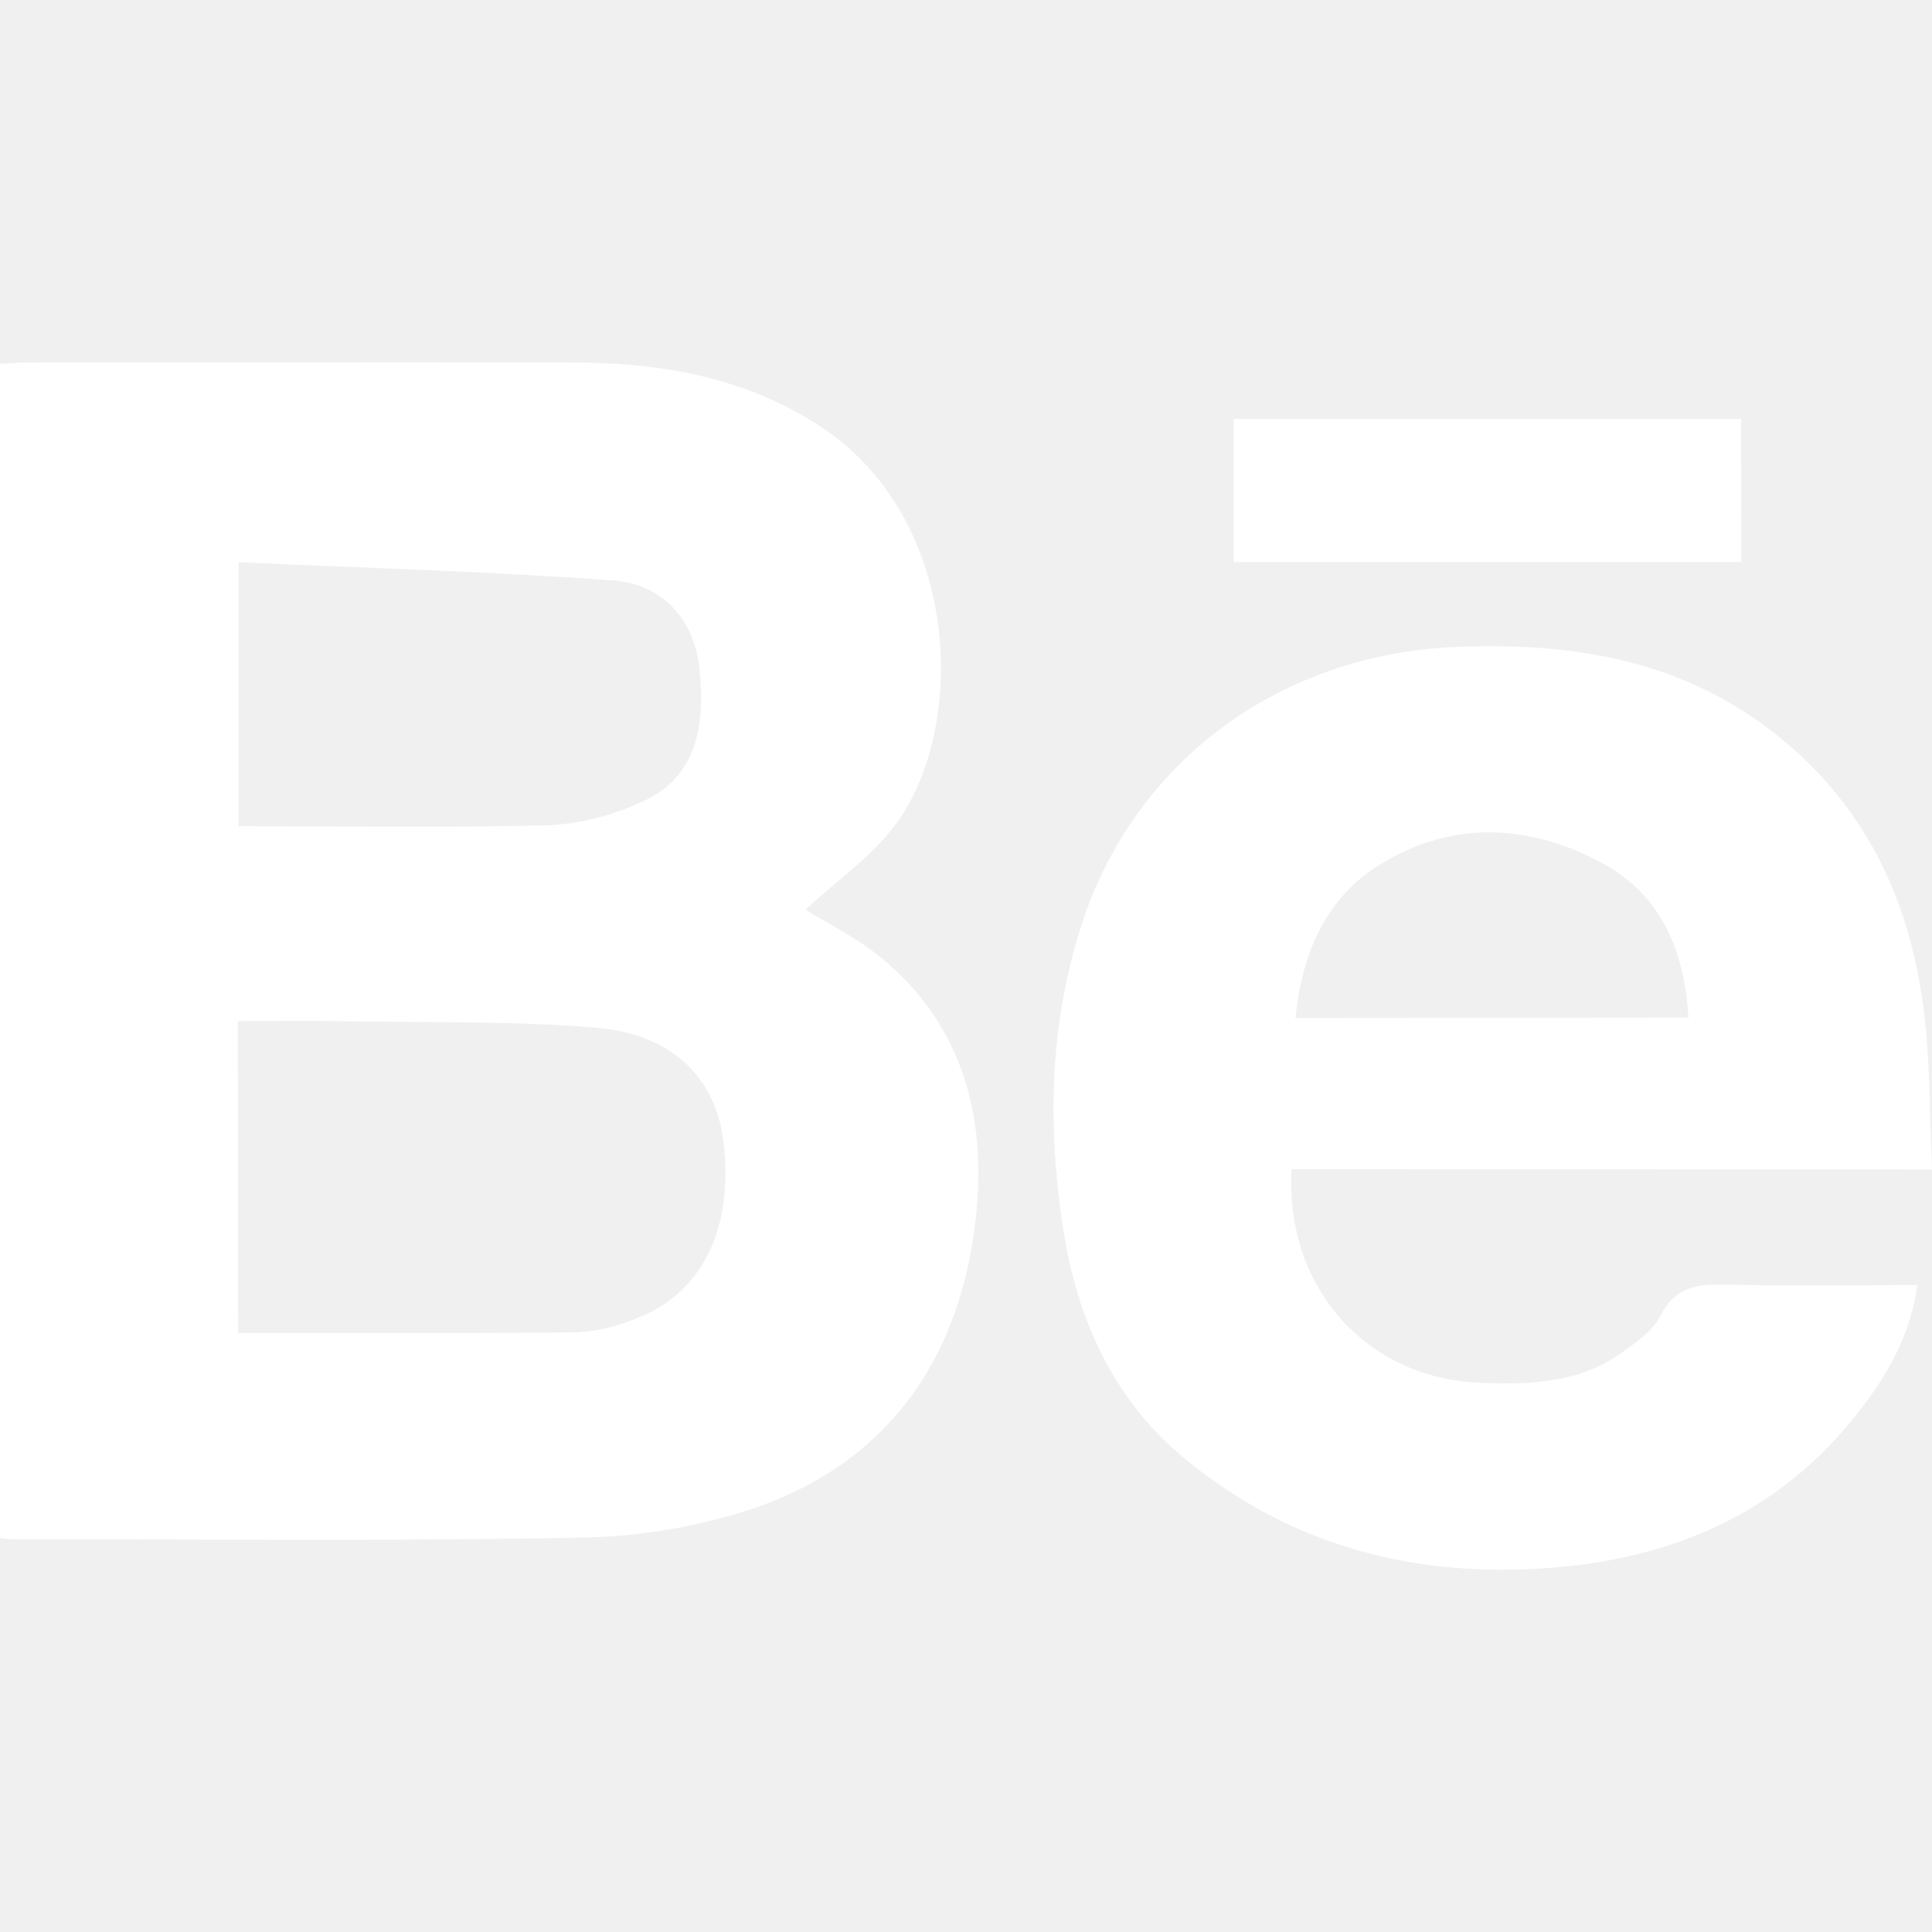
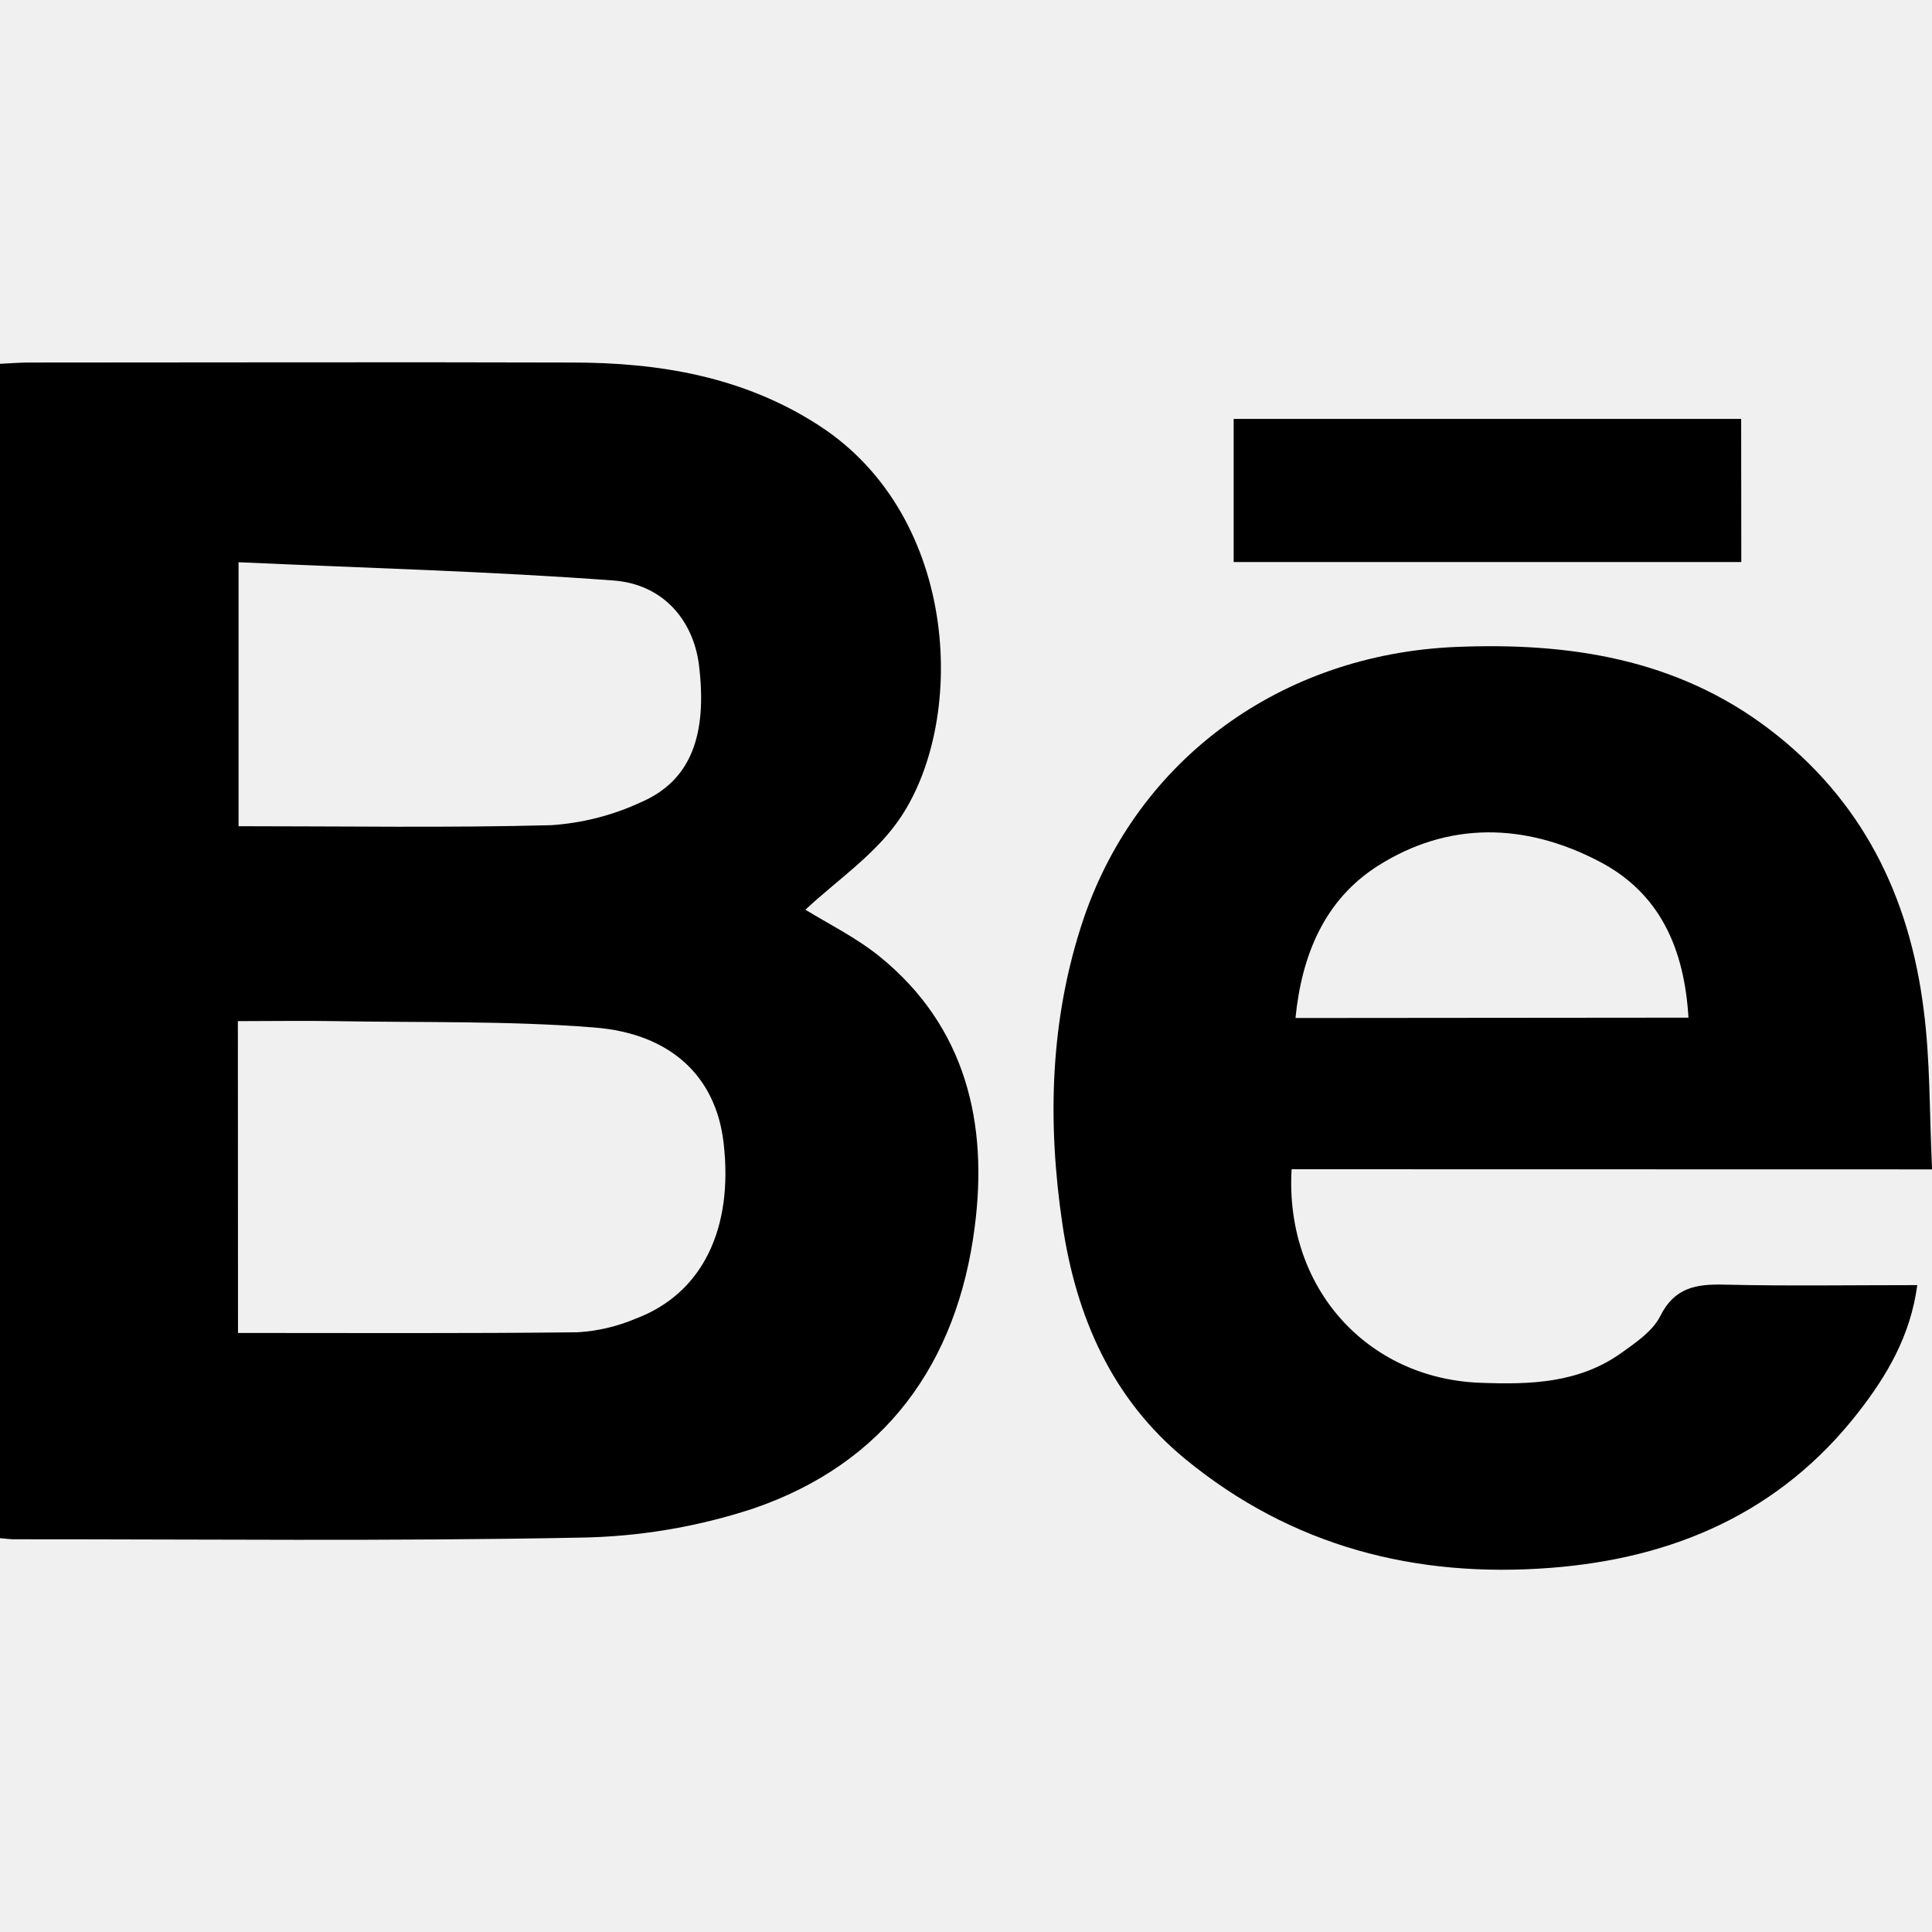
- <svg xmlns="http://www.w3.org/2000/svg" id="Camada_1" data-name="Camada 1" viewBox="0 0 283.46 283.46">
-   <defs>
-     <style>.cls-1{fill:#fff;}</style>
-   </defs>
-   <path class="cls-1" d="M0,225.68V53.38c1.45-.07,2.86-.19,4.27-.19,26.55,0,53.09-.08,79.63,0,12.81,0,25.18,2.06,36.25,9.23,20.86,13.49,21.77,43.88,11.52,58.18-3.57,5-9,8.66-13.5,12.87,3.14,1.95,7.31,4,10.83,6.82,12.76,10.32,16,24.57,14,39.79-2.56,19.91-13.14,34.68-32.57,41.28a85.26,85.26,0,0,1-25.53,4.24c-27.56.54-55.14.23-82.71.24C1.63,225.86,1.05,225.77,0,225.68Zm34.92-30.11c16.84,0,33.32.09,49.81-.1a25.67,25.67,0,0,0,8.54-2c9.73-3.65,14.38-13.14,12.89-25.83-1.11-9.56-7.59-16-19-16.89-12.6-1-25.29-.7-37.94-.93-4.67-.08-9.35,0-14.32,0ZM35,82.49v38.73c15.53,0,30.71.25,45.86-.15A37,37,0,0,0,94,117.72c7.32-3.14,9.84-9.78,8.54-20.25C101.69,91,97.29,85.7,90,85.17,71.84,83.82,53.62,83.34,35,82.49Z" />
-   <path class="cls-1" d="M189.5,171.55c-1,17.39,11.05,30.7,27.65,31.33,7.3.28,14.5.08,20.73-4.38,2.13-1.52,4.59-3.18,5.7-5.39,2.11-4.22,5.27-4.73,9.39-4.63,9.27.22,18.55.07,28.33.07-1,7.44-4.44,13.26-8.68,18.7-11.44,14.66-27,21.38-45.08,22.78-19.86,1.54-38-3.14-53.6-15.93-10.87-8.9-16.05-21-18.05-34.39-2.25-15.11-1.87-30.26,3.12-45C167,111.35,188,96,213.6,94.92c16.56-.69,32.39,1.71,46,12.08s20.52,24.43,22.62,41c1,7.57.85,15.27,1.25,23.57Zm58.23-22.24c-.61-10.11-4.16-18.35-13.25-23-10.78-5.58-22-5.83-32.34.74-7.78,4.95-11.14,13-12.07,22.31Z" />
-   <path class="cls-1" d="M255.48,82.46H181v-21h74.46Z" />
+ <svg xmlns="http://www.w3.org/2000/svg" id="Camada_1" version="1.1" viewBox="0 0 283.46 283.46">
+   <path d="M0,225.68V53.38c1.45-.07,2.86-.19,4.27-.19,26.55,0,53.09-.08,79.63,0,12.81,0,25.18,2.06,36.25,9.23,20.86,13.49,21.77,43.88,11.52,58.18-3.57,5-9,8.66-13.5,12.87,3.14,1.95,7.31,4,10.83,6.82,12.76,10.32,16,24.57,14,39.79-2.56,19.91-13.14,34.68-32.57,41.28-8.24,2.7-16.85,4.13-25.53,4.24-27.56.54-55.14.23-82.71.24-.56.02-1.14-.07-2.19-.16ZM34.92,195.57c16.84,0,33.32.09,49.81-.1,2.94-.17,5.83-.85,8.54-2,9.73-3.65,14.38-13.14,12.89-25.83-1.11-9.56-7.59-16-19-16.89-12.6-1-25.29-.7-37.94-.93-4.67-.08-9.35,0-14.32,0l.02,45.75ZM35,82.49v38.73c15.53,0,30.71.25,45.86-.15,4.55-.3,9-1.43,13.14-3.35,7.32-3.14,9.84-9.78,8.54-20.25-.85-6.47-5.25-11.77-12.54-12.3-18.16-1.35-36.38-1.83-55-2.68Z" />
+   <path d="M189.5,171.55c-1,17.39,11.05,30.7,27.65,31.33,7.3.28,14.5.08,20.73-4.38,2.13-1.52,4.59-3.18,5.7-5.39,2.11-4.22,5.27-4.73,9.39-4.63,9.27.22,18.55.07,28.33.07-1,7.44-4.44,13.26-8.68,18.7-11.44,14.66-27,21.38-45.08,22.78-19.86,1.54-38-3.14-53.6-15.93-10.87-8.9-16.05-21-18.05-34.39-2.25-15.11-1.87-30.26,3.12-45,7.99-23.36,28.99-38.71,54.59-39.79,16.56-.69,32.39,1.71,46,12.08,13.61,10.37,20.52,24.43,22.62,41,1,7.57.85,15.27,1.25,23.57l-93.97-.02ZM247.73,149.31c-.61-10.11-4.16-18.35-13.25-23-10.78-5.58-22-5.83-32.34.74-7.78,4.95-11.14,13-12.07,22.31l57.66-.05Z" />
+   <path d="M255.48,82.46h-74.48v-21h74.46l.02,21Z" />
</svg>
